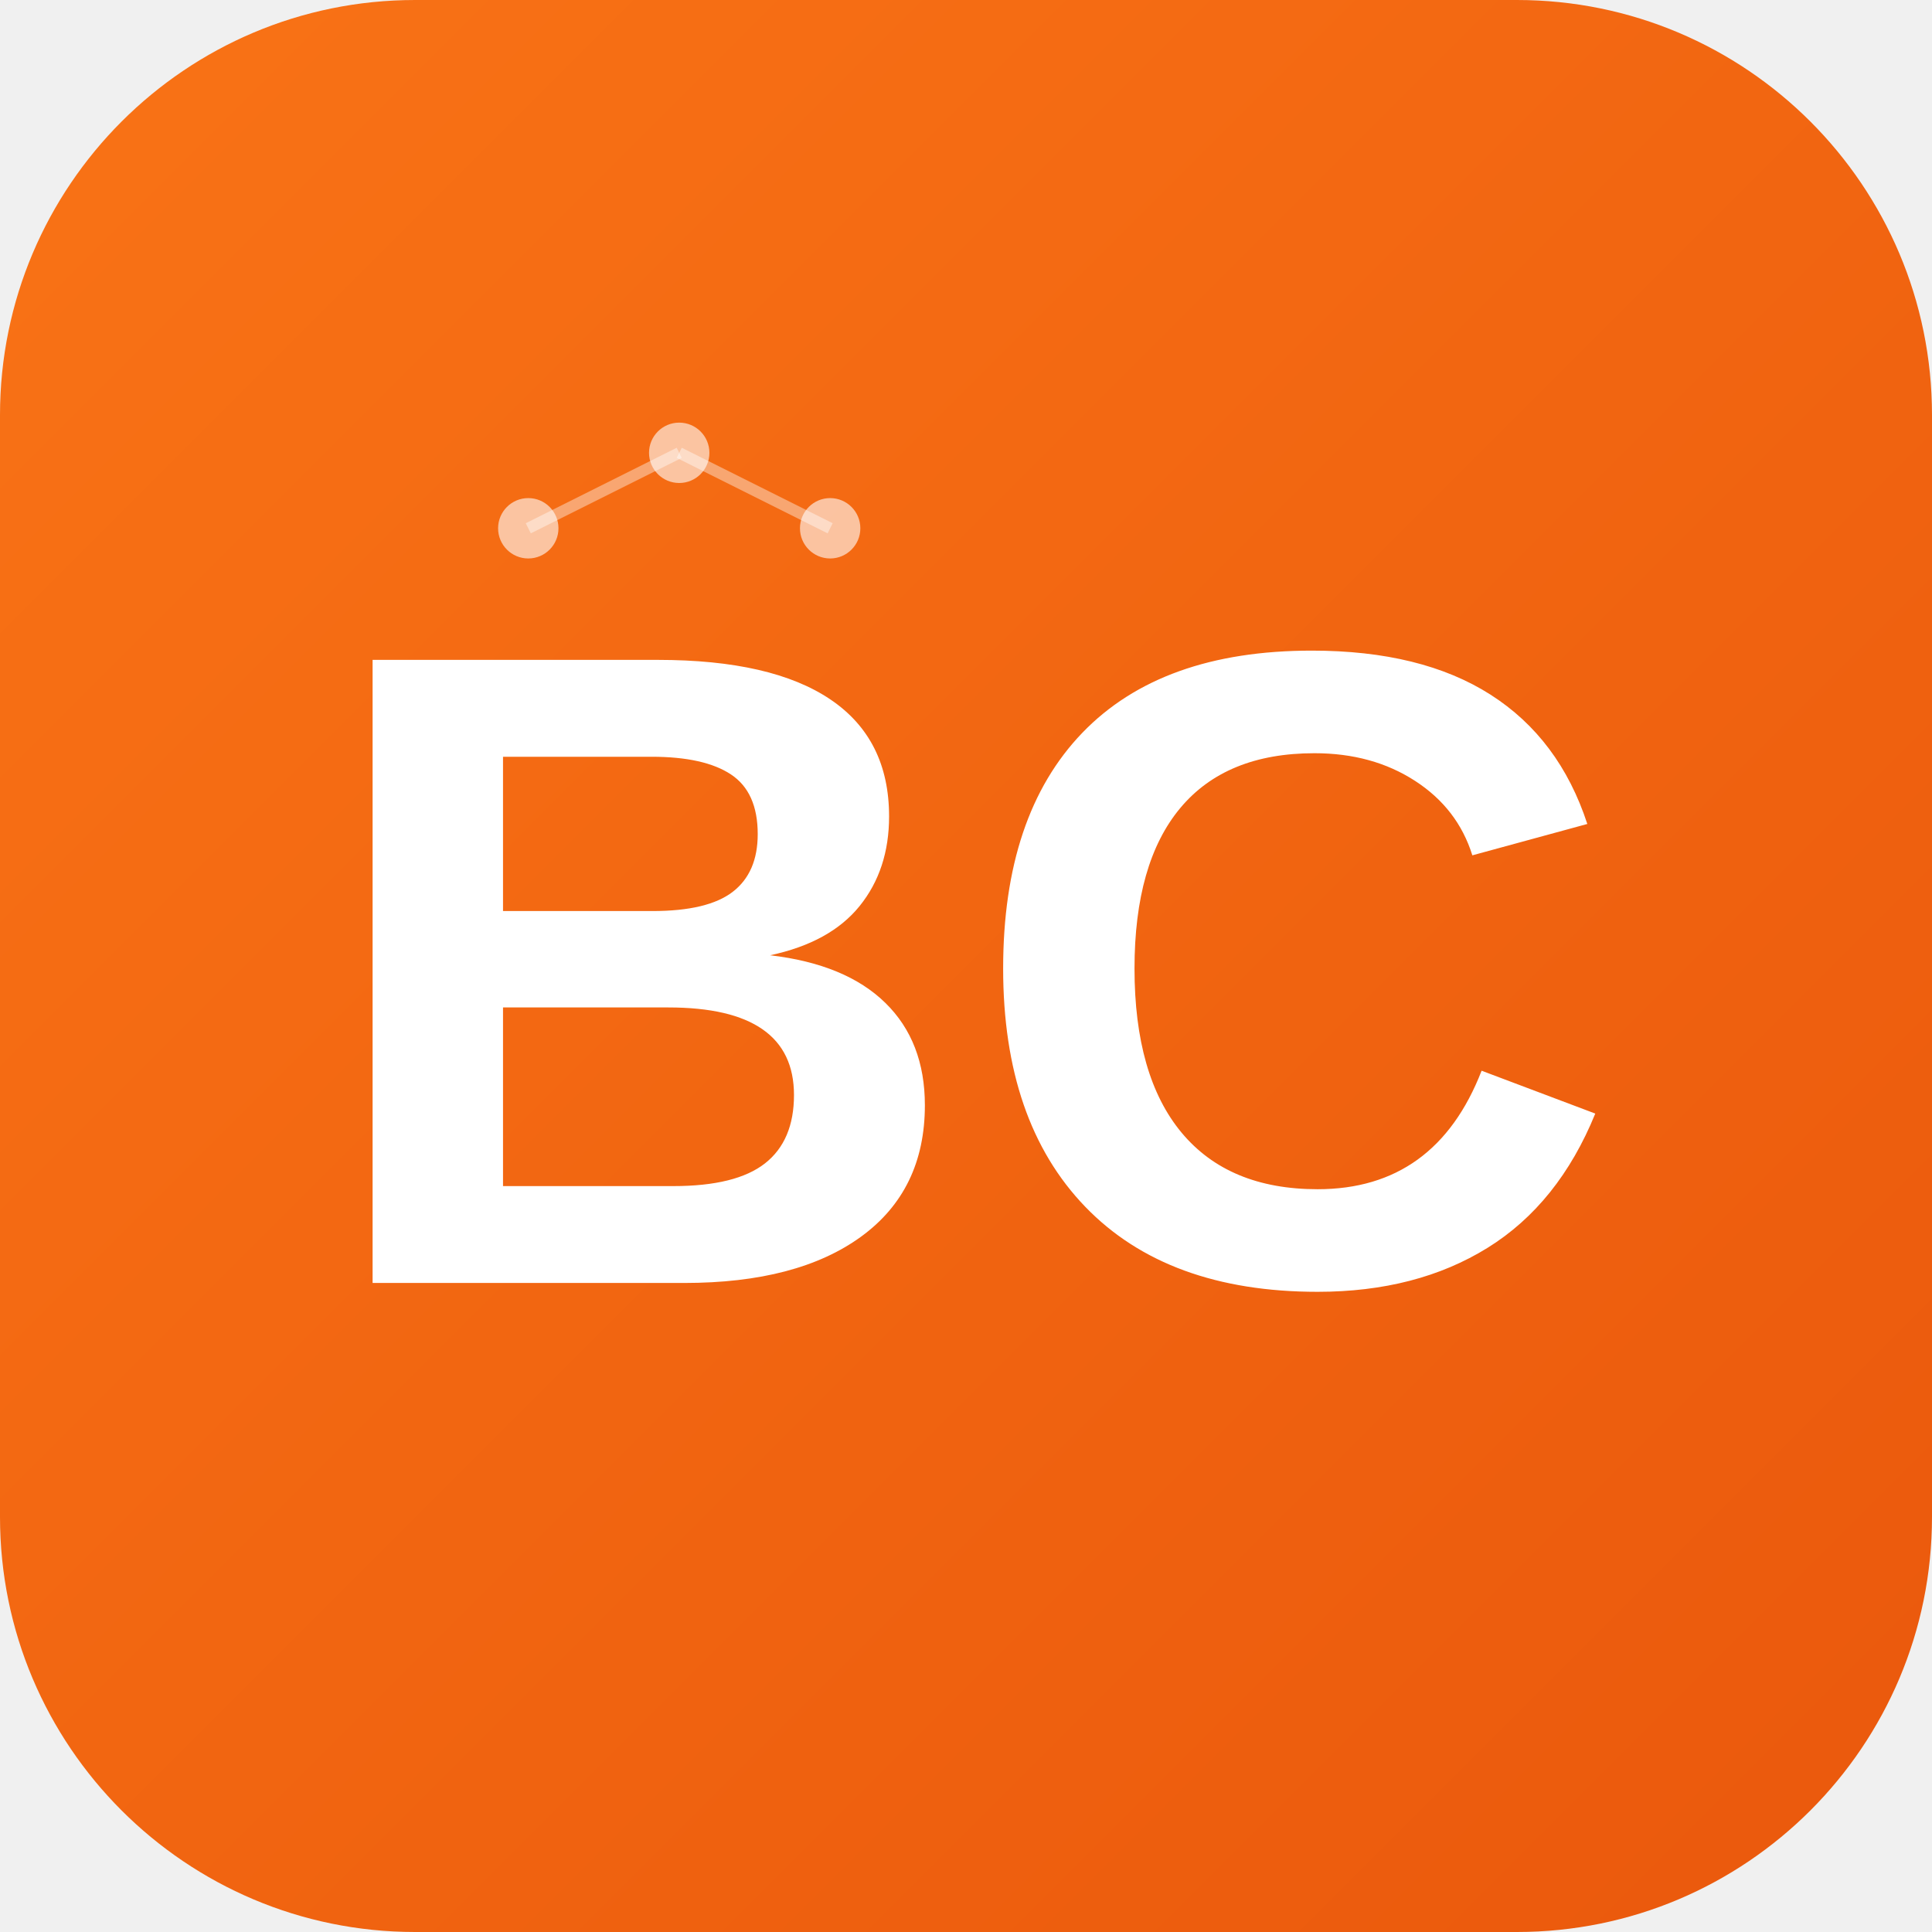
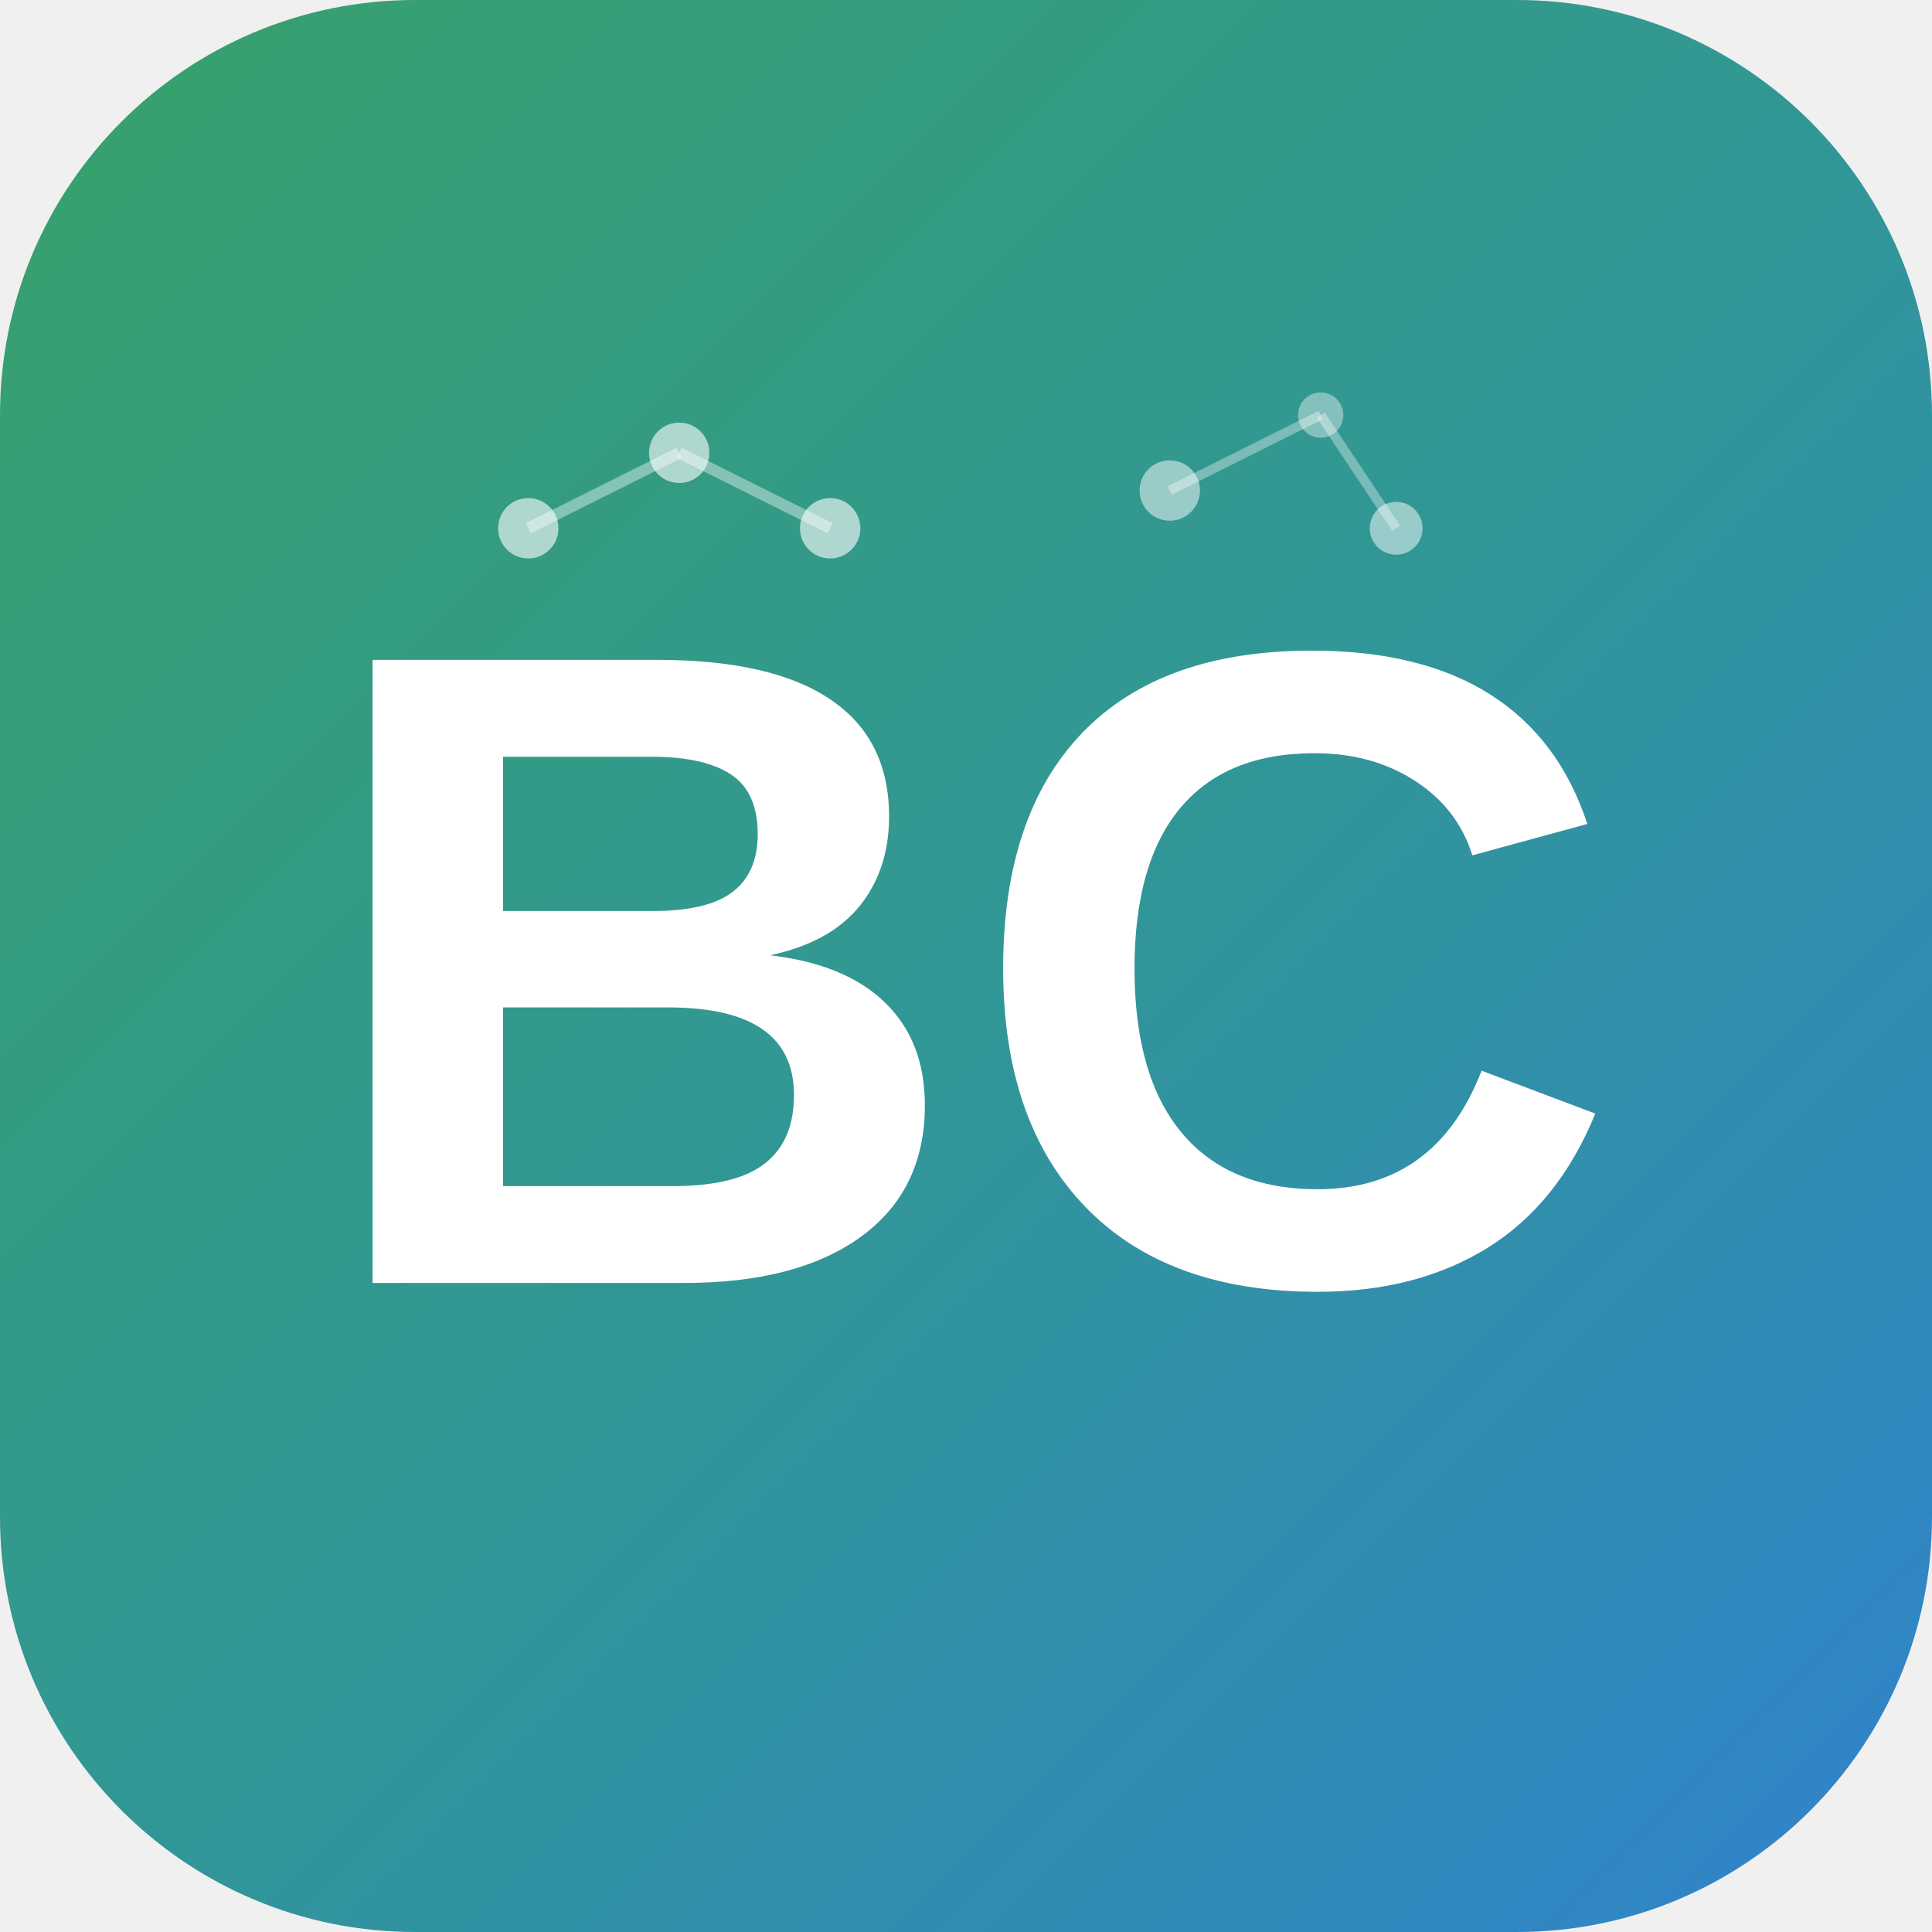
<svg xmlns="http://www.w3.org/2000/svg" viewBox="0 0 512 512">
  <defs>
    <linearGradient id="grad1" x1="0%" y1="0%" x2="100%" y2="100%">
-       <stop offset="0%" style="stop-color:#f97316;stop-opacity:1" />
-       <stop offset="100%" style="stop-color:#ea580c;stop-opacity:1" />
+       <stop offset="0%" style="stop-color:#38A169;stop-opacity:1" />
+       <stop offset="50%" style="stop-color:#319795;stop-opacity:1" />
+       <stop offset="100%" style="stop-color:#3182CE;stop-opacity:1" />
    </linearGradient>
  </defs>
  <rect width="512" height="512" fill="url(#grad1)" rx="110" />
  <text x="256" y="340" font-family="Arial, sans-serif" font-size="240" font-weight="bold" fill="white" text-anchor="middle">BC</text>
  <circle cx="140" cy="140" r="8" fill="white" opacity="0.6" />
  <circle cx="180" cy="120" r="8" fill="white" opacity="0.6" />
  <circle cx="220" cy="140" r="8" fill="white" opacity="0.6" />
  <line x1="140" y1="140" x2="180" y2="120" stroke="white" stroke-width="3" opacity="0.4" />
  <line x1="180" y1="120" x2="220" y2="140" stroke="white" stroke-width="3" opacity="0.4" />
+   <circle cx="310" cy="130" r="8" fill="white" opacity="0.5" />
+   <circle cx="350" cy="110" r="6" fill="white" opacity="0.4" />
+   <circle cx="370" cy="140" r="7" fill="white" opacity="0.5" />
+   <line x1="310" y1="130" x2="350" y2="110" stroke="white" stroke-width="2.5" opacity="0.35" />
+   <line x1="350" y1="110" x2="370" y2="140" stroke="white" stroke-width="2.5" opacity="0.35" />
</svg>
